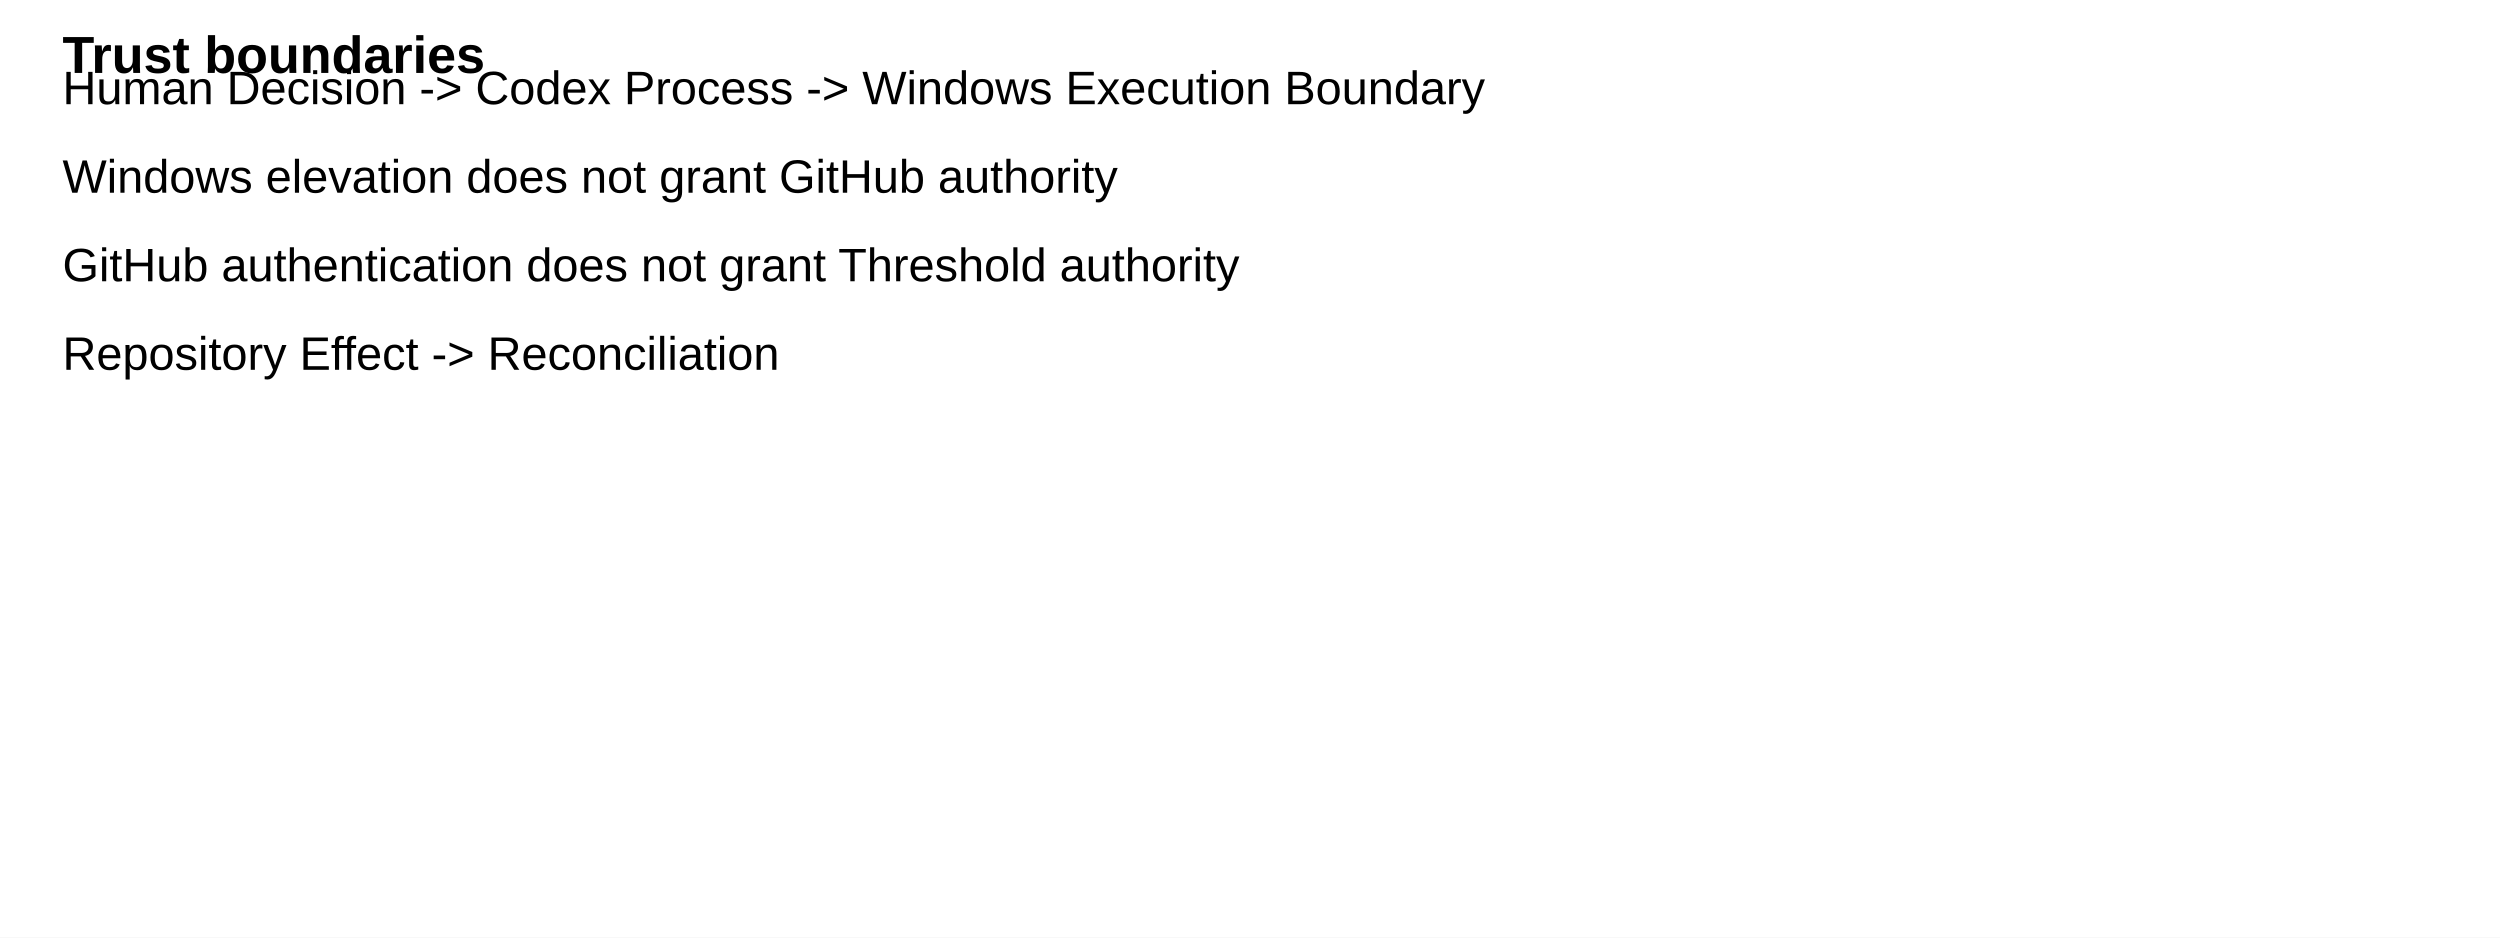
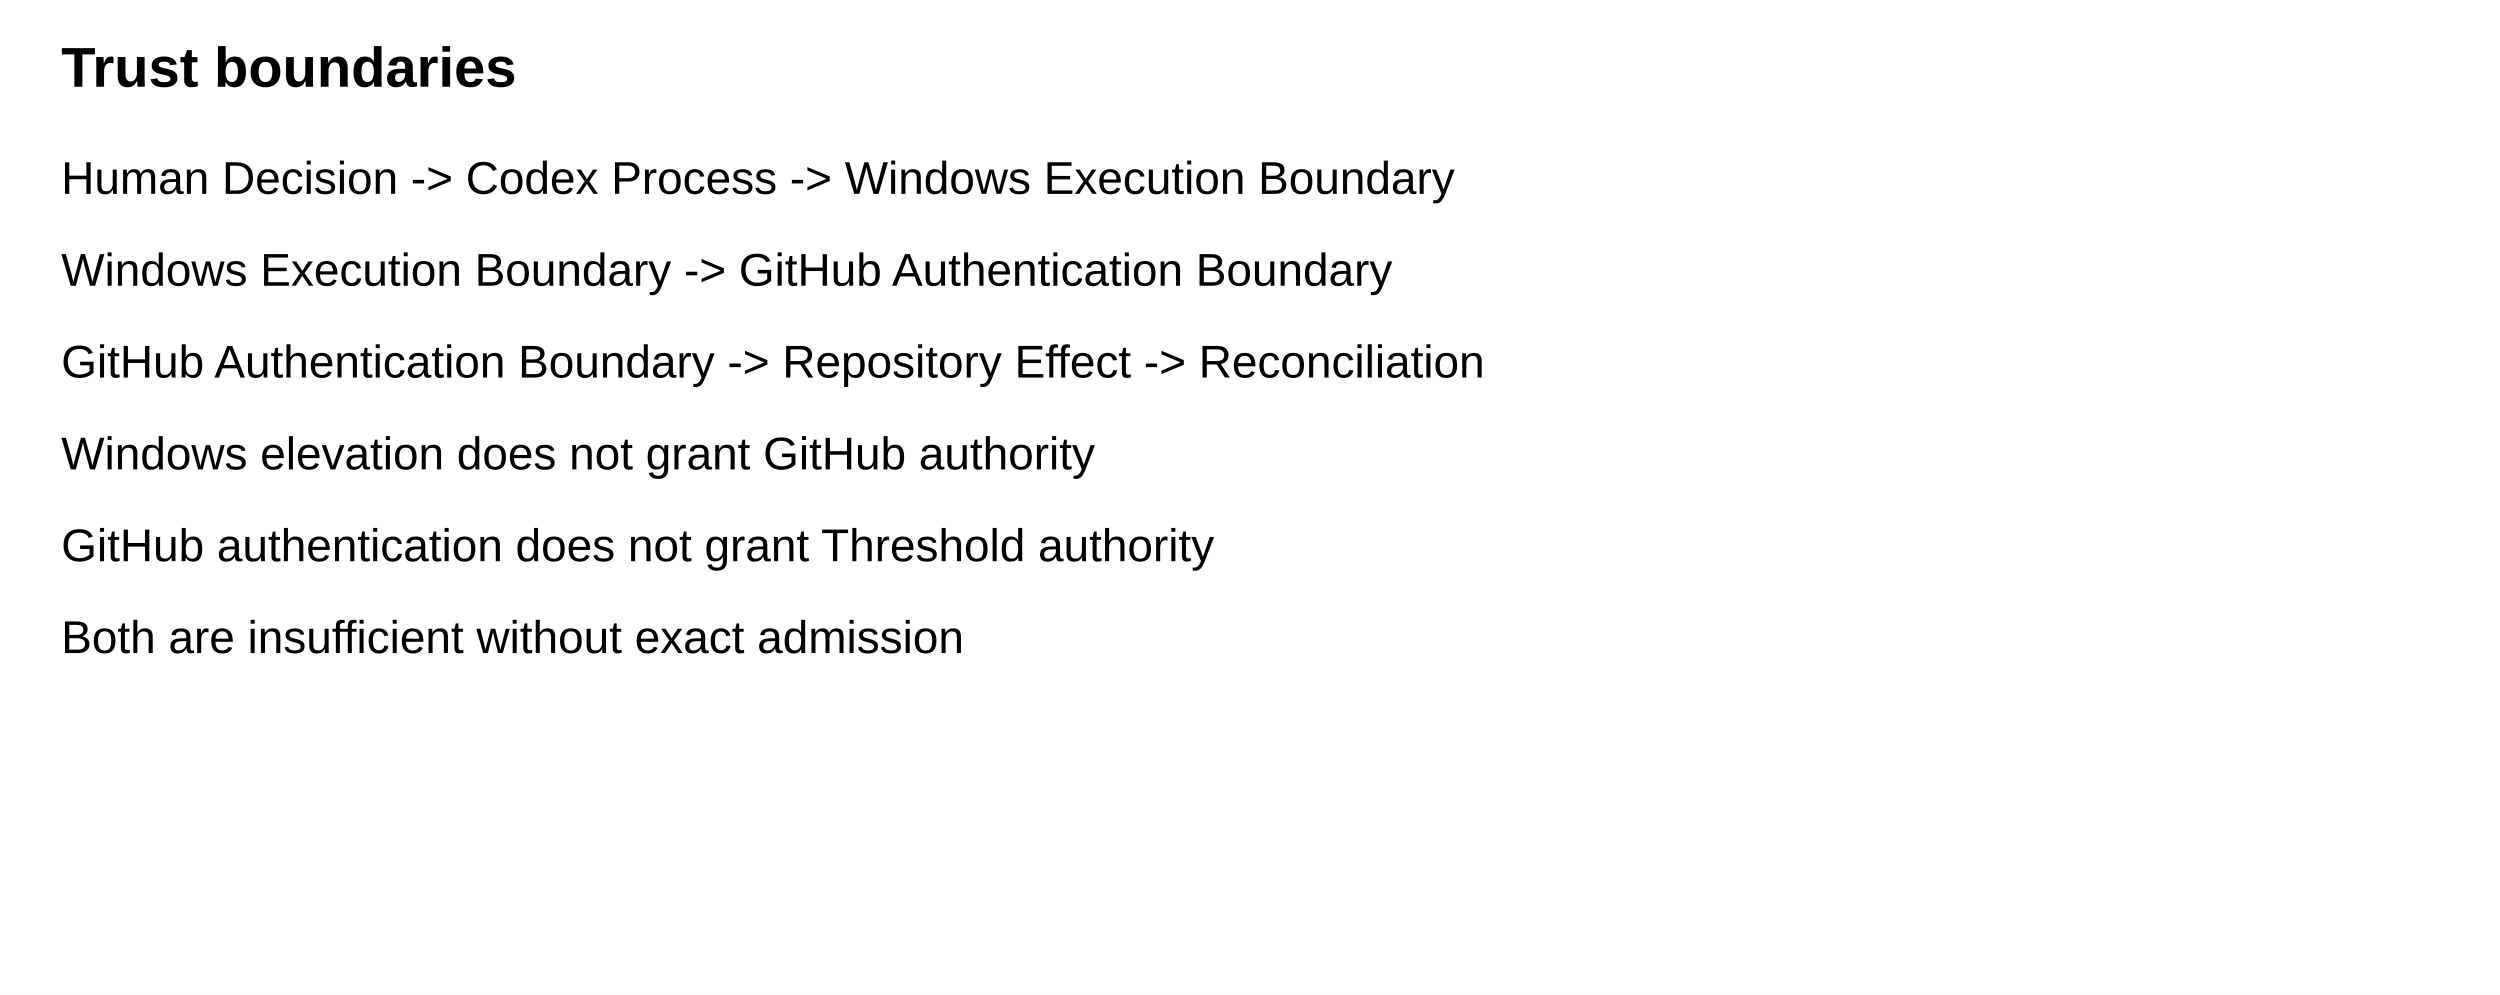
- <svg xmlns="http://www.w3.org/2000/svg" width="960" height="360" viewBox="0 0 960 360">
-   <rect width="960" height="360" fill="#ffffff" />
-   <text x="24" y="28" font-family="Arial, sans-serif" font-size="20" font-weight="700">Trust boundaries</text>
-   <text x="24" y="40" font-family="Arial, sans-serif" font-size="18">Human Decision -&gt; Codex Process -&gt; Windows Execution Boundary</text>
-   <text x="24" y="74" font-family="Arial, sans-serif" font-size="18">Windows elevation does not grant GitHub authority</text>
-   <text x="24" y="108" font-family="Arial, sans-serif" font-size="18">GitHub authentication does not grant Threshold authority</text>
-   <text x="24" y="142" font-family="Arial, sans-serif" font-size="18">Repository Effect -&gt; Reconciliation</text>
+ <svg xmlns="http://www.w3.org/2000/svg" width="980" height="390" viewBox="0 0 980 390">
+   <rect width="980" height="390" fill="#ffffff" />
+   <text x="24" y="34" font-family="Arial, sans-serif" font-size="22" font-weight="700">Trust boundaries</text>
+   <text x="24" y="76" font-family="Arial, sans-serif" font-size="18">Human Decision -&gt; Codex Process -&gt; Windows Execution Boundary</text>
+   <text x="24" y="112" font-family="Arial, sans-serif" font-size="18">Windows Execution Boundary -&gt; GitHub Authentication Boundary</text>
+   <text x="24" y="148" font-family="Arial, sans-serif" font-size="18">GitHub Authentication Boundary -&gt; Repository Effect -&gt; Reconciliation</text>
+   <text x="24" y="184" font-family="Arial, sans-serif" font-size="18">Windows elevation does not grant GitHub authority</text>
+   <text x="24" y="220" font-family="Arial, sans-serif" font-size="18">GitHub authentication does not grant Threshold authority</text>
+   <text x="24" y="256" font-family="Arial, sans-serif" font-size="18">Both are insufficient without exact admission</text>
</svg>
